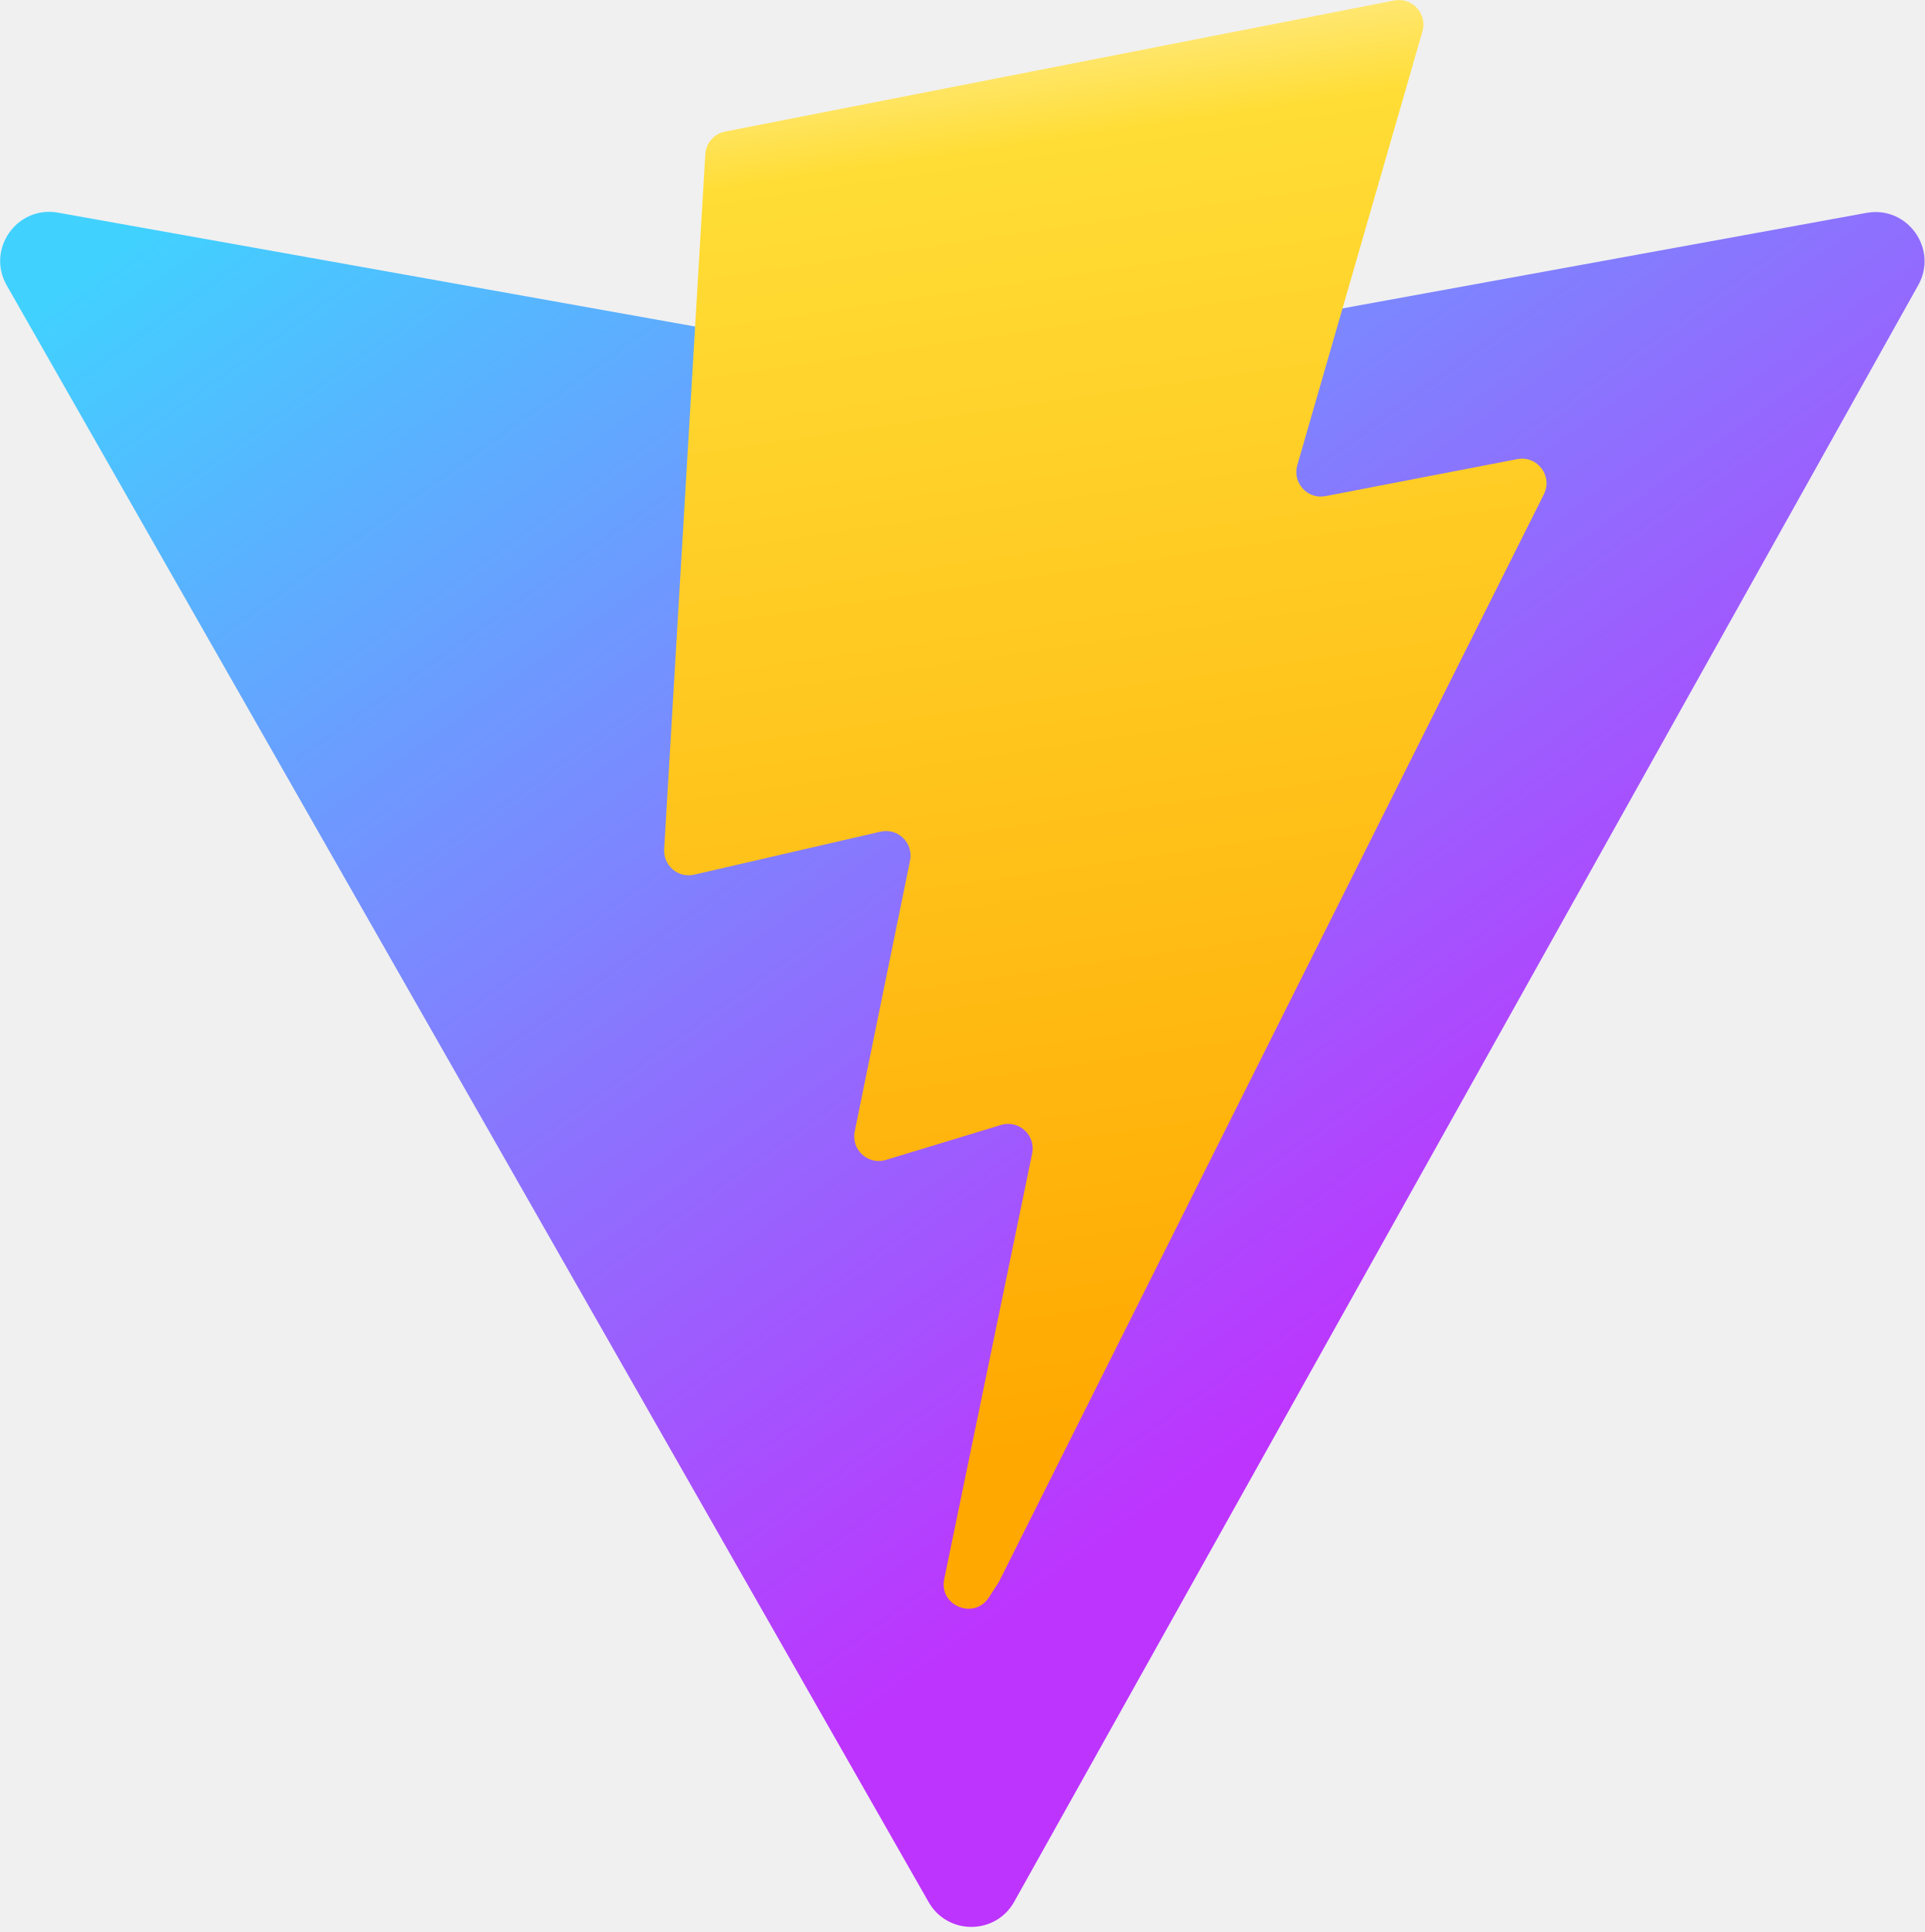
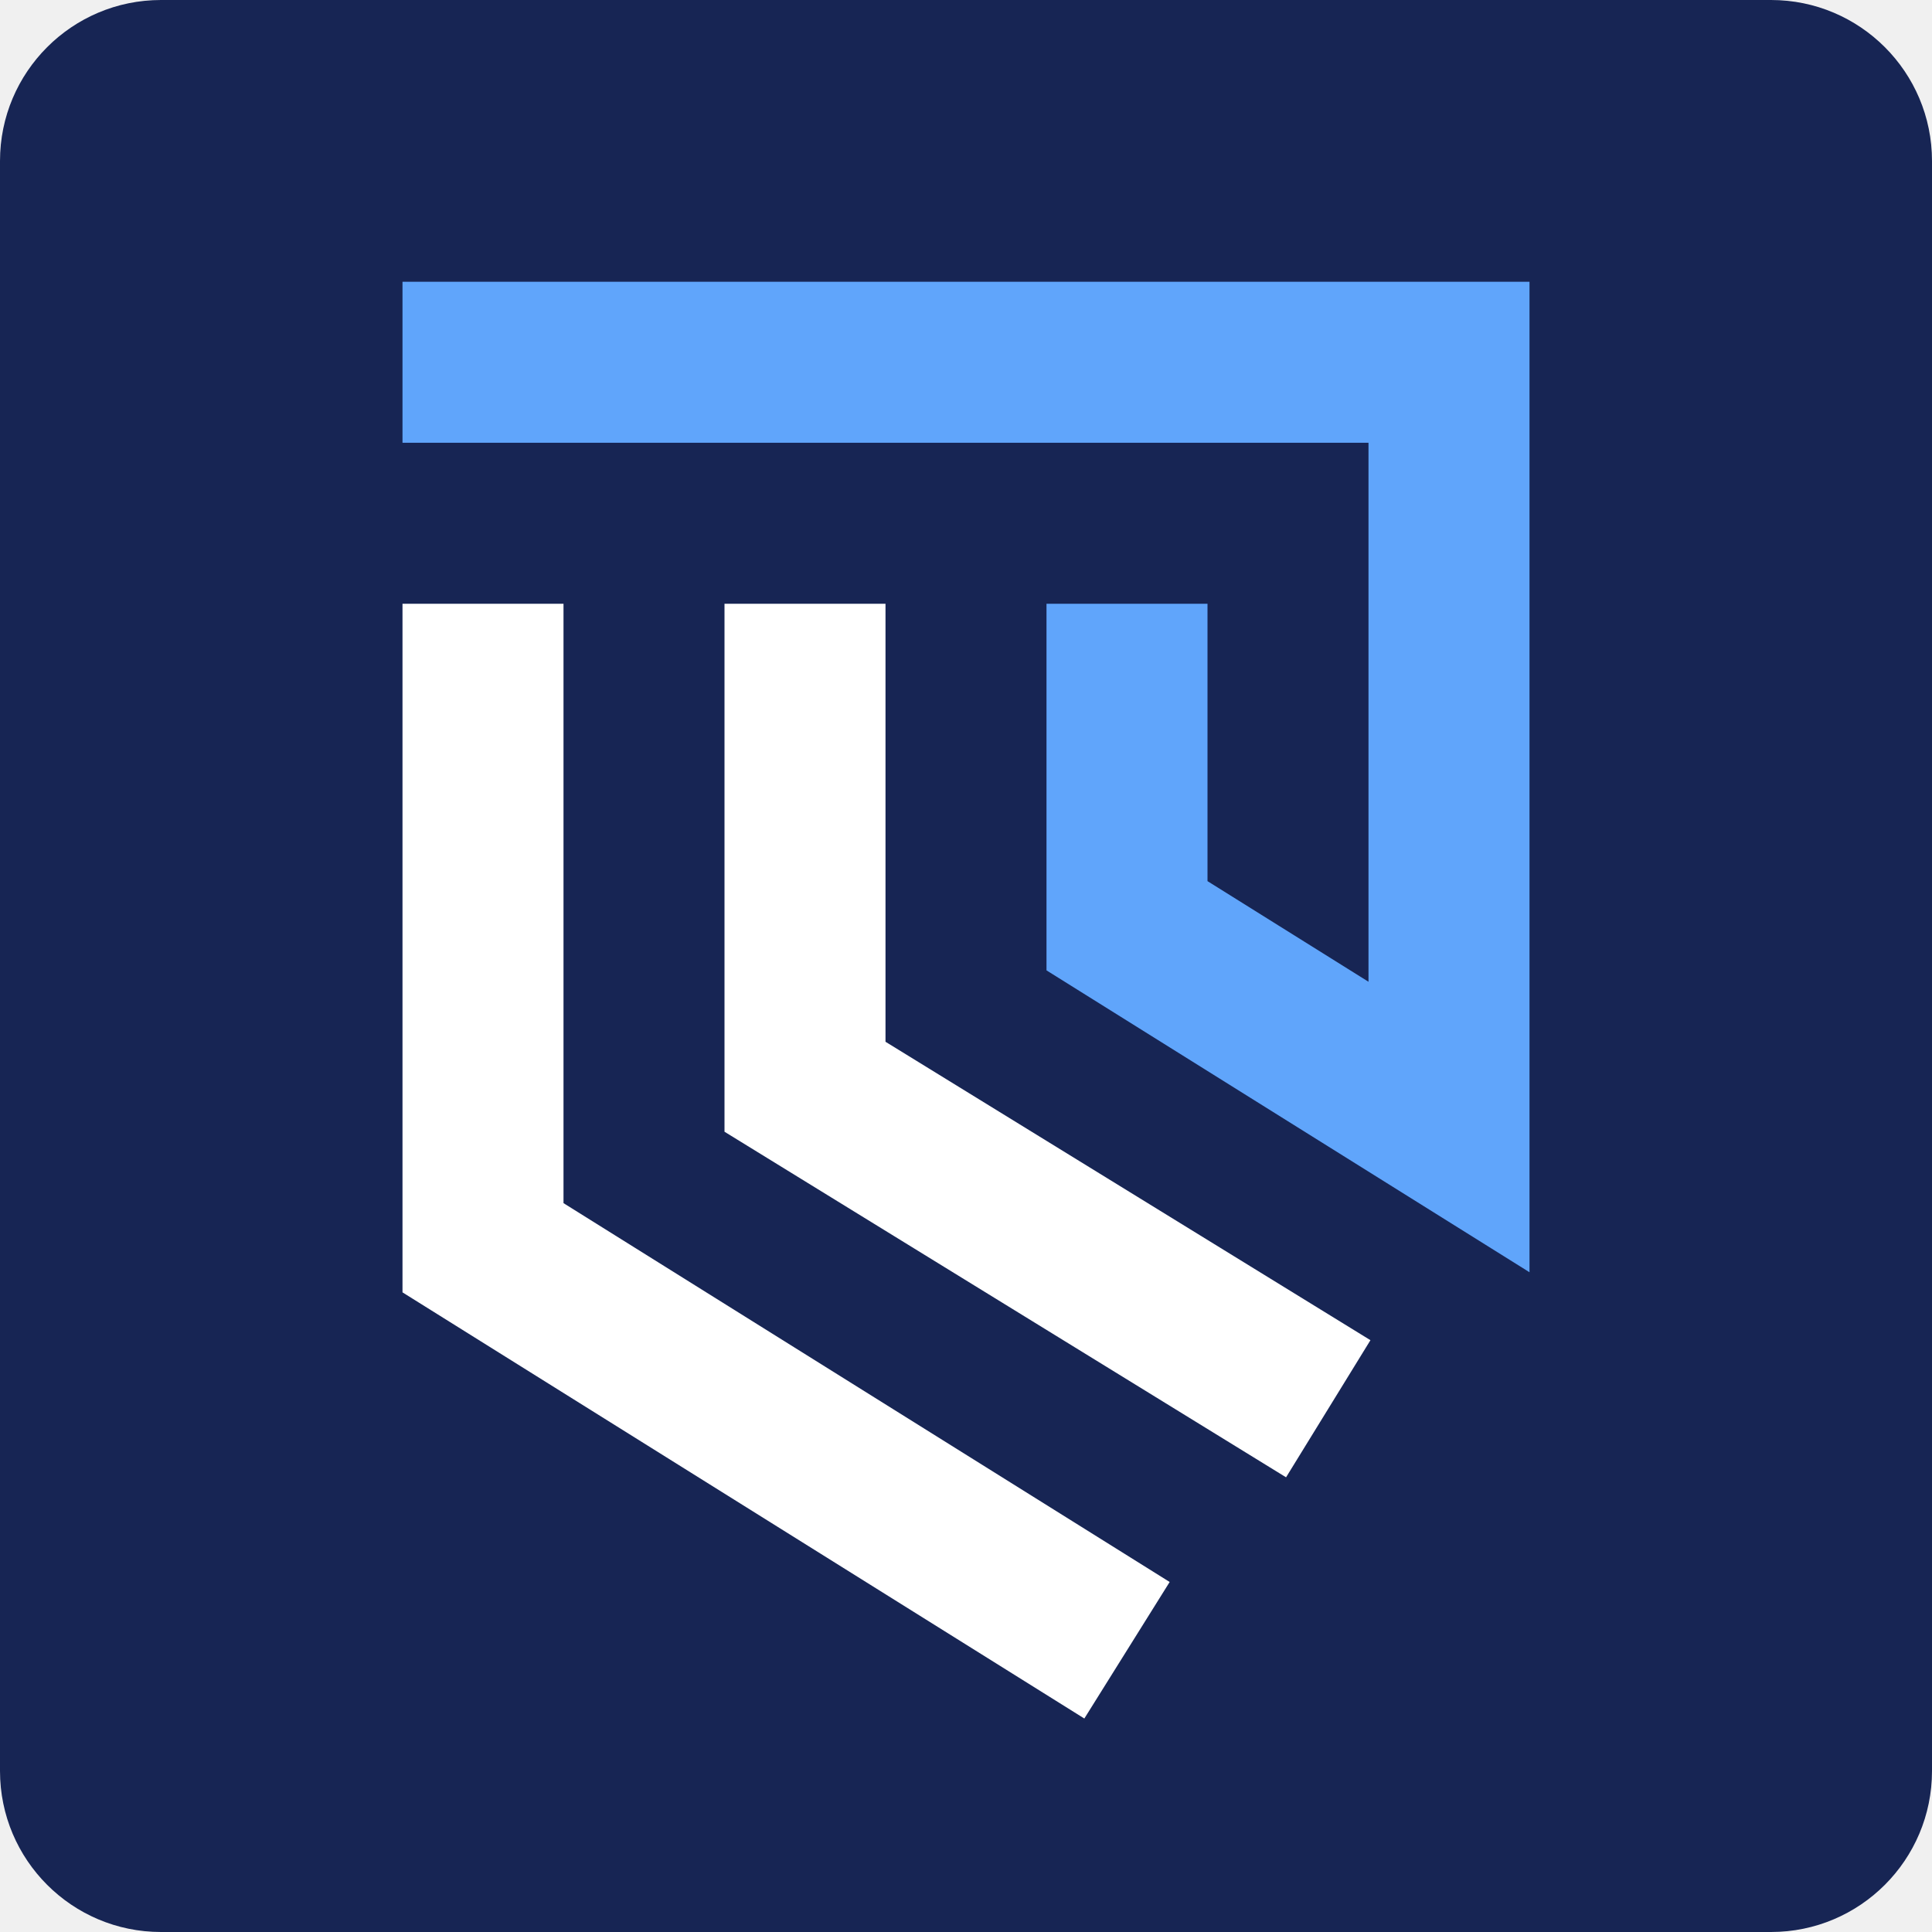
- <svg xmlns="http://www.w3.org/2000/svg" aria-hidden="true" role="img" class="iconify iconify--logos" width="31.88" height="32" preserveAspectRatio="xMidYMid meet" viewBox="0 0 256 257">
-   <defs>
-     <linearGradient id="IconifyId1813088fe1fbc01fb466" x1="-.828%" x2="57.636%" y1="7.652%" y2="78.411%">
-       <stop offset="0%" stop-color="#41D1FF" />
-       <stop offset="100%" stop-color="#BD34FE" />
-     </linearGradient>
-     <linearGradient id="IconifyId1813088fe1fbc01fb467" x1="43.376%" x2="50.316%" y1="2.242%" y2="89.03%">
-       <stop offset="0%" stop-color="#FFEA83" />
-       <stop offset="8.333%" stop-color="#FFDD35" />
-       <stop offset="100%" stop-color="#FFA800" />
-     </linearGradient>
-   </defs>
-   <path fill="url(#IconifyId1813088fe1fbc01fb466)" d="M255.153 37.938L134.897 252.976c-2.483 4.44-8.862 4.466-11.382.048L.875 37.958c-2.746-4.814 1.371-10.646 6.827-9.67l120.385 21.517a6.537 6.537 0 0 0 2.322-.004l117.867-21.483c5.438-.991 9.574 4.796 6.877 9.62Z" />
-   <path fill="url(#IconifyId1813088fe1fbc01fb467)" d="M185.432.063L96.44 17.501a3.268 3.268 0 0 0-2.634 3.014l-5.474 92.456a3.268 3.268 0 0 0 3.997 3.378l24.777-5.718c2.318-.535 4.413 1.507 3.936 3.838l-7.361 36.047c-.495 2.426 1.782 4.5 4.151 3.78l15.304-4.649c2.372-.72 4.652 1.36 4.15 3.788l-11.698 56.621c-.732 3.542 3.979 5.473 5.943 2.437l1.313-2.028l72.516-144.72c1.215-2.423-.88-5.186-3.54-4.672l-25.505 4.922c-2.396.462-4.435-1.77-3.759-4.114l16.646-57.705c.677-2.35-1.37-4.583-3.769-4.113Z" />
+ <svg xmlns="http://www.w3.org/2000/svg" width="48" height="48" viewBox="0 0 48 48" fill="none">
+   <rect width="48" height="48" rx="4" fill="#172554" />
+   <path d="M10 9H36V28L28 23V15" stroke="#60A5FB" stroke-width="4" stroke-miterlimit="16" />
+   <path d="M12 15V31L28 41" stroke="white" stroke-width="4" stroke-miterlimit="16" />
+   <path d="M20 15V27L33 35" stroke="white" stroke-width="4" stroke-miterlimit="16" />
</svg>
